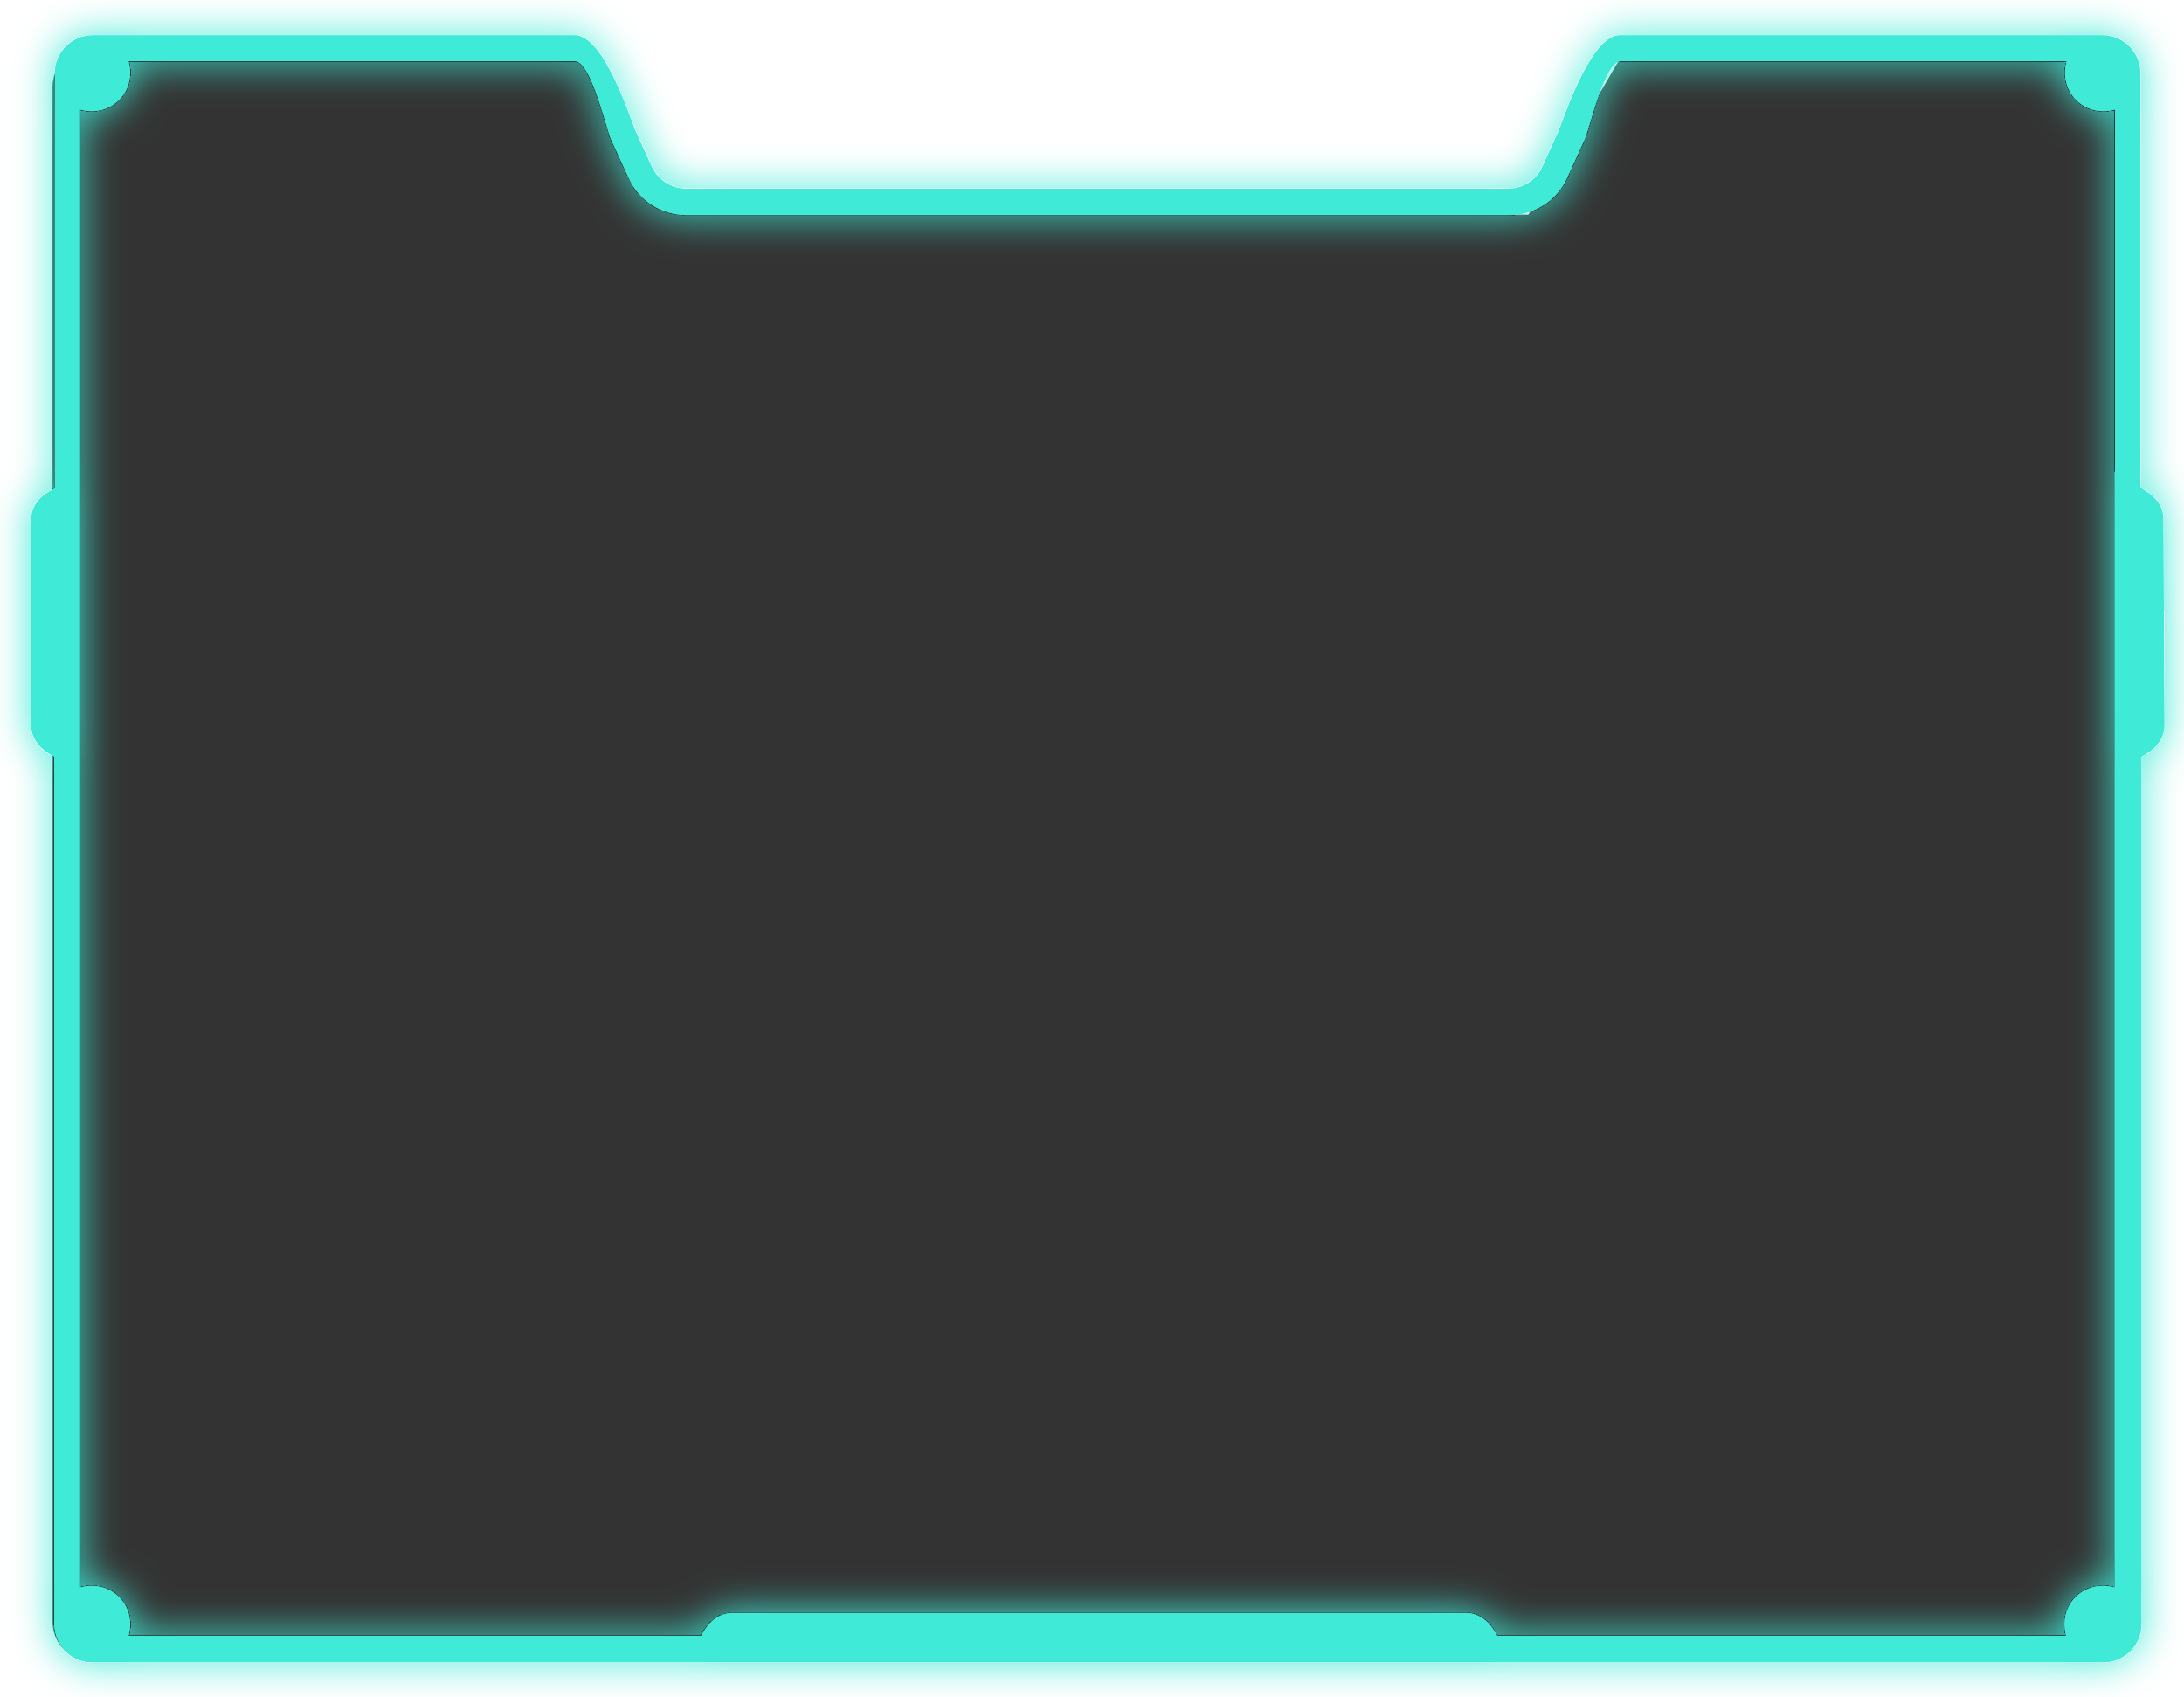
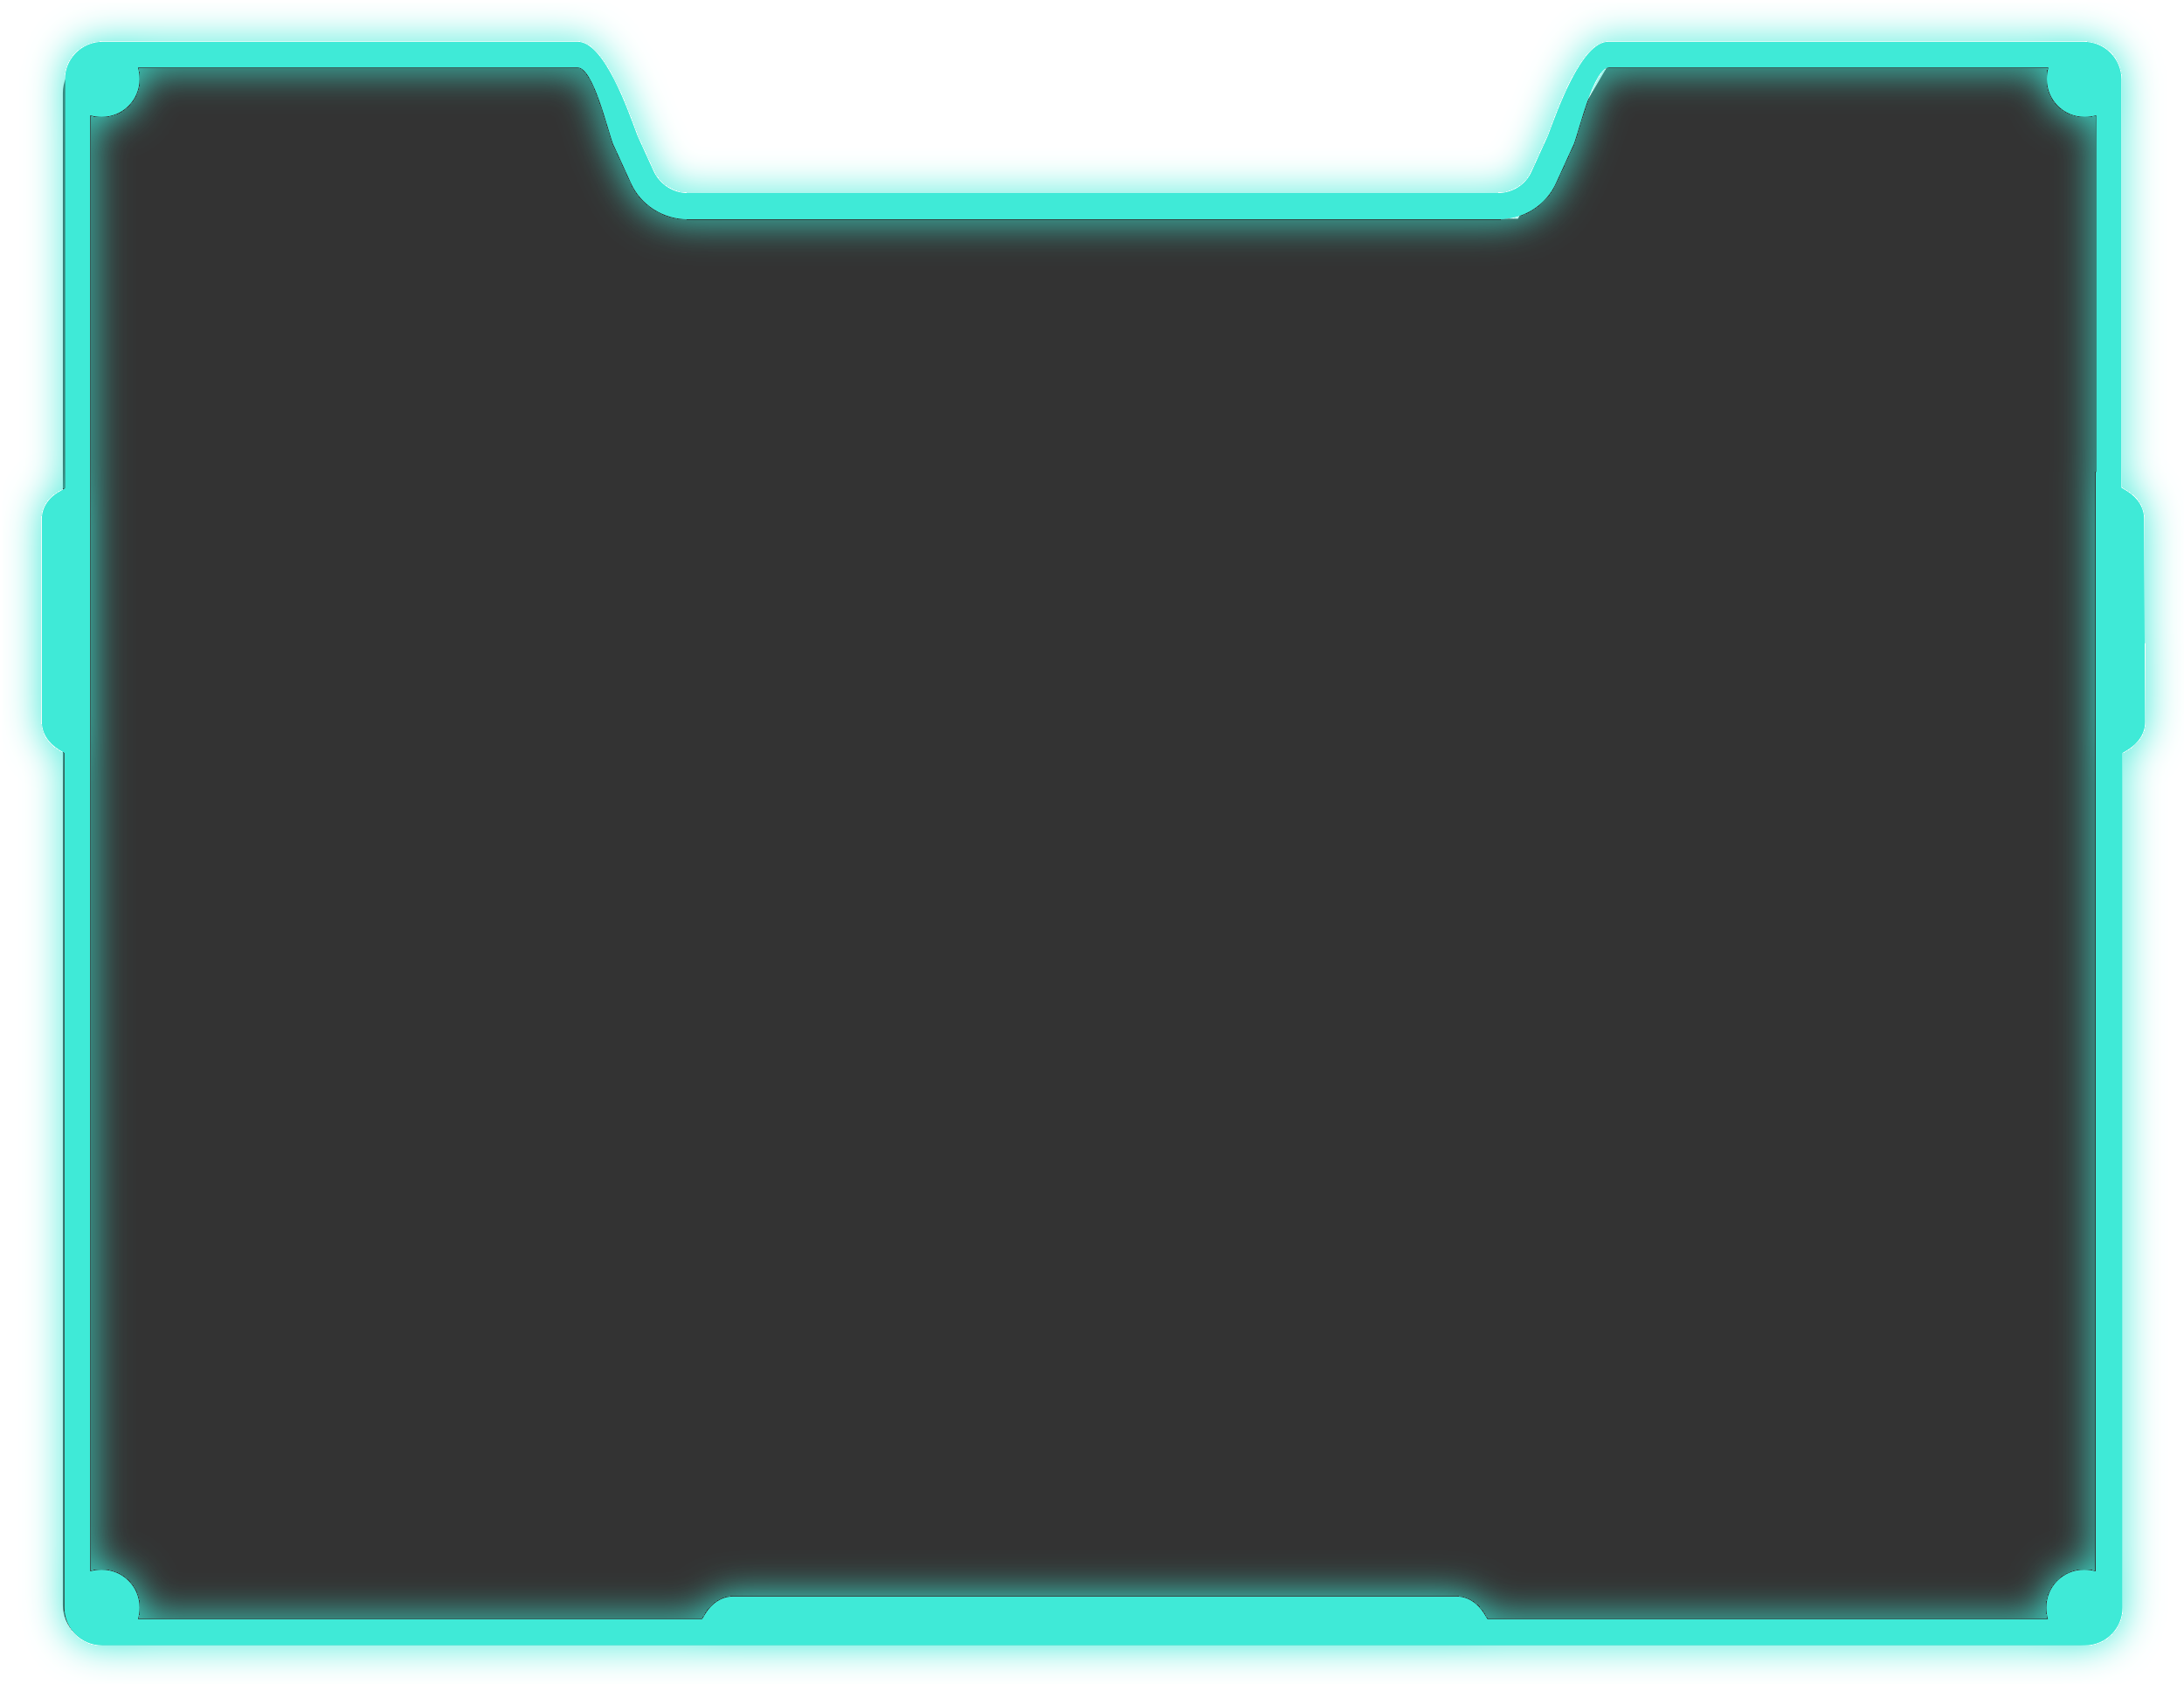
- <svg xmlns="http://www.w3.org/2000/svg" width="560" height="435" viewBox="0 0 560 435" fill="none">
-   <mask id="mask0_609_606" style="mask-type:alpha" maskUnits="userSpaceOnUse" x="0" y="0" width="560" height="435">
-     <rect width="560" height="435" fill="black" />
-   </mask>
-   <g mask="url(#mask0_609_606)">
-     <path d="M538.196 12H417.157L391.883 55.039L169.887 53.673L148.029 12H23.847C18.109 12 13.464 16.645 13.464 22.384V415.616C13.464 421.355 18.109 426 23.847 426H538.196C543.934 426 548.579 421.355 548.579 415.616V22.384C548.579 16.645 543.934 12 538.196 12Z" fill="black" fill-opacity="0.8" />
-     <g filter="url(#filter0_d_609_606)">
-       <path d="M554.727 133.062C554.727 130.192 553.087 127.596 550.219 125.82L548.852 125V18.837C548.852 13.372 544.481 9 539.016 9H415.381C408.414 9 402.13 26.899 399.671 33.457L395.436 42.748C393.933 46.164 390.518 48.35 386.692 48.35H175.898C172.209 48.35 168.794 46.164 167.155 42.748L162.92 33.457C160.461 26.899 154.313 9 147.346 9H23.847C18.383 9 14.011 13.372 14.011 18.837V125.137L12.645 125.957C9.639 127.596 8 130.329 8 133.062V185.938C8 188.808 9.639 191.404 12.508 193.18L13.874 194V414.933C13.874 415.206 13.874 415.343 13.874 415.616C13.874 415.889 13.874 416.026 13.874 416.299C13.874 421.764 18.246 426.137 23.71 426.137C23.984 426.137 24.12 426.137 24.394 426.137C24.667 426.137 24.803 426.137 25.077 426.137H175.625H388.332H539.29C544.754 426.137 549.126 421.764 549.126 416.299V194L550.492 193.18C553.361 191.404 555 188.808 555 185.938L554.727 133.062ZM542.158 120.902V198.098V406.872C541.202 406.598 540.246 406.462 539.153 406.462C533.688 406.462 529.317 410.834 529.317 416.299C529.317 417.392 529.453 418.349 529.727 419.305H383.96L383.14 417.939C381.364 415.069 378.769 413.43 375.9 413.43H187.783C184.914 413.43 182.319 415.069 180.543 417.939L179.723 419.305H33C33.273 418.349 33.41 417.392 33.41 416.299C33.41 410.834 29.038 406.462 23.574 406.462C22.481 406.462 21.525 406.598 20.568 406.872V28.128C21.525 28.402 22.481 28.538 23.574 28.538C29.038 28.538 33.41 24.166 33.41 18.701C33.41 17.608 33.273 16.651 33 15.695H147.346C151.444 15.695 155.133 31.954 156.635 35.78L156.772 36.053L156.909 36.326L161.144 45.617C163.739 51.492 169.614 55.182 176.034 55.182H386.966C393.386 55.182 399.261 51.492 401.856 45.617L406.091 36.326L406.228 36.053L406.365 35.78C407.867 31.954 411.556 15.695 415.654 15.695H529.863C529.59 16.651 529.453 17.608 529.453 18.701C529.453 24.166 533.825 28.538 539.29 28.538C540.382 28.538 541.339 28.402 542.295 28.128V120.902H542.158Z" fill="#3FEAD7" />
-     </g>
+ <svg xmlns="http://www.w3.org/2000/svg" width="568" height="438" viewBox="0 0 568 438" fill="none">
+   <path d="M541.079 13.863H420.04L394.766 56.902L172.769 55.536L150.911 13.863H26.73C20.992 13.863 16.347 18.509 16.347 24.247V417.479C16.347 423.218 20.992 427.863 26.73 427.863H541.079C546.817 427.863 551.462 423.218 551.462 417.479V24.247C551.462 18.509 546.817 13.863 541.079 13.863Z" fill="black" fill-opacity="0.8" />
+   <g filter="url(#filter0_d_609_600)">
+     <path d="M557.61 134.925C557.61 132.056 555.97 129.46 553.101 127.684L551.735 126.864V20.701C551.735 15.236 547.364 10.863 541.899 10.863H418.264C411.297 10.863 405.012 28.762 402.553 35.32L398.318 44.611C396.816 48.027 393.4 50.213 389.575 50.213H178.781C175.092 50.213 171.677 48.027 170.037 44.611L165.802 35.32C163.343 28.762 157.196 10.863 150.228 10.863H26.73C21.265 10.863 16.894 15.236 16.894 20.701V127L15.528 127.82C12.522 129.46 10.883 132.192 10.883 134.925V187.802C10.883 190.671 12.522 193.267 15.391 195.043L16.757 195.863V416.796C16.757 417.069 16.757 417.206 16.757 417.479C16.757 417.753 16.757 417.889 16.757 418.162C16.757 423.628 21.129 428 26.593 428C26.867 428 27.003 428 27.276 428C27.55 428 27.686 428 27.959 428H178.507H391.215H542.172C547.637 428 552.009 423.628 552.009 418.162V195.863L553.375 195.043C556.243 193.267 557.883 190.671 557.883 187.802L557.61 134.925ZM545.041 122.765V199.962V408.735C544.085 408.462 543.129 408.325 542.036 408.325C536.571 408.325 532.2 412.697 532.2 418.162C532.2 419.255 532.336 420.212 532.609 421.168H386.843L386.023 419.802C384.247 416.933 381.652 415.293 378.783 415.293H190.666C187.797 415.293 185.202 416.933 183.426 419.802L182.606 421.168H35.883C36.156 420.212 36.293 419.255 36.293 418.162C36.293 412.697 31.921 408.325 26.457 408.325C25.364 408.325 24.407 408.462 23.451 408.735V29.992C24.407 30.265 25.364 30.402 26.457 30.402C31.921 30.402 36.293 26.029 36.293 20.564C36.293 19.471 36.156 18.515 35.883 17.558H150.228C154.327 17.558 158.015 33.817 159.518 37.643L159.655 37.916L159.791 38.19L164.026 47.481C166.622 53.356 172.496 57.045 178.917 57.045H389.848C396.269 57.045 402.144 53.356 404.739 47.481L408.974 38.19L409.111 37.916L409.247 37.643C410.75 33.817 414.439 17.558 418.537 17.558H532.746C532.473 18.515 532.336 19.471 532.336 20.564C532.336 26.029 536.708 30.402 542.172 30.402C543.265 30.402 544.222 30.265 545.178 29.992V122.765H545.041Z" fill="#3FEAD7" />
  </g>
  <defs>
-     <filter id="filter0_d_609_606" x="-2" y="-1" width="567" height="437.137" filterUnits="userSpaceOnUse" color-interpolation-filters="sRGB">
+     <filter id="filter0_d_609_600" x="0.883" y="0.863" width="567" height="437.137" filterUnits="userSpaceOnUse" color-interpolation-filters="sRGB">
      <feFlood flood-opacity="0" result="BackgroundImageFix" />
      <feColorMatrix in="SourceAlpha" type="matrix" values="0 0 0 0 0 0 0 0 0 0 0 0 0 0 0 0 0 0 127 0" result="hardAlpha" />
      <feOffset />
      <feGaussianBlur stdDeviation="5" />
      <feComposite in2="hardAlpha" operator="out" />
      <feColorMatrix type="matrix" values="0 0 0 0 0.247 0 0 0 0 0.918 0 0 0 0 0.843 0 0 0 1 0" />
-       <feBlend mode="normal" in2="BackgroundImageFix" result="effect1_dropShadow_609_606" />
-       <feBlend mode="normal" in="SourceGraphic" in2="effect1_dropShadow_609_606" result="shape" />
+       <feBlend mode="normal" in2="BackgroundImageFix" result="effect1_dropShadow_609_600" />
+       <feBlend mode="normal" in="SourceGraphic" in2="effect1_dropShadow_609_600" result="shape" />
    </filter>
  </defs>
</svg>
